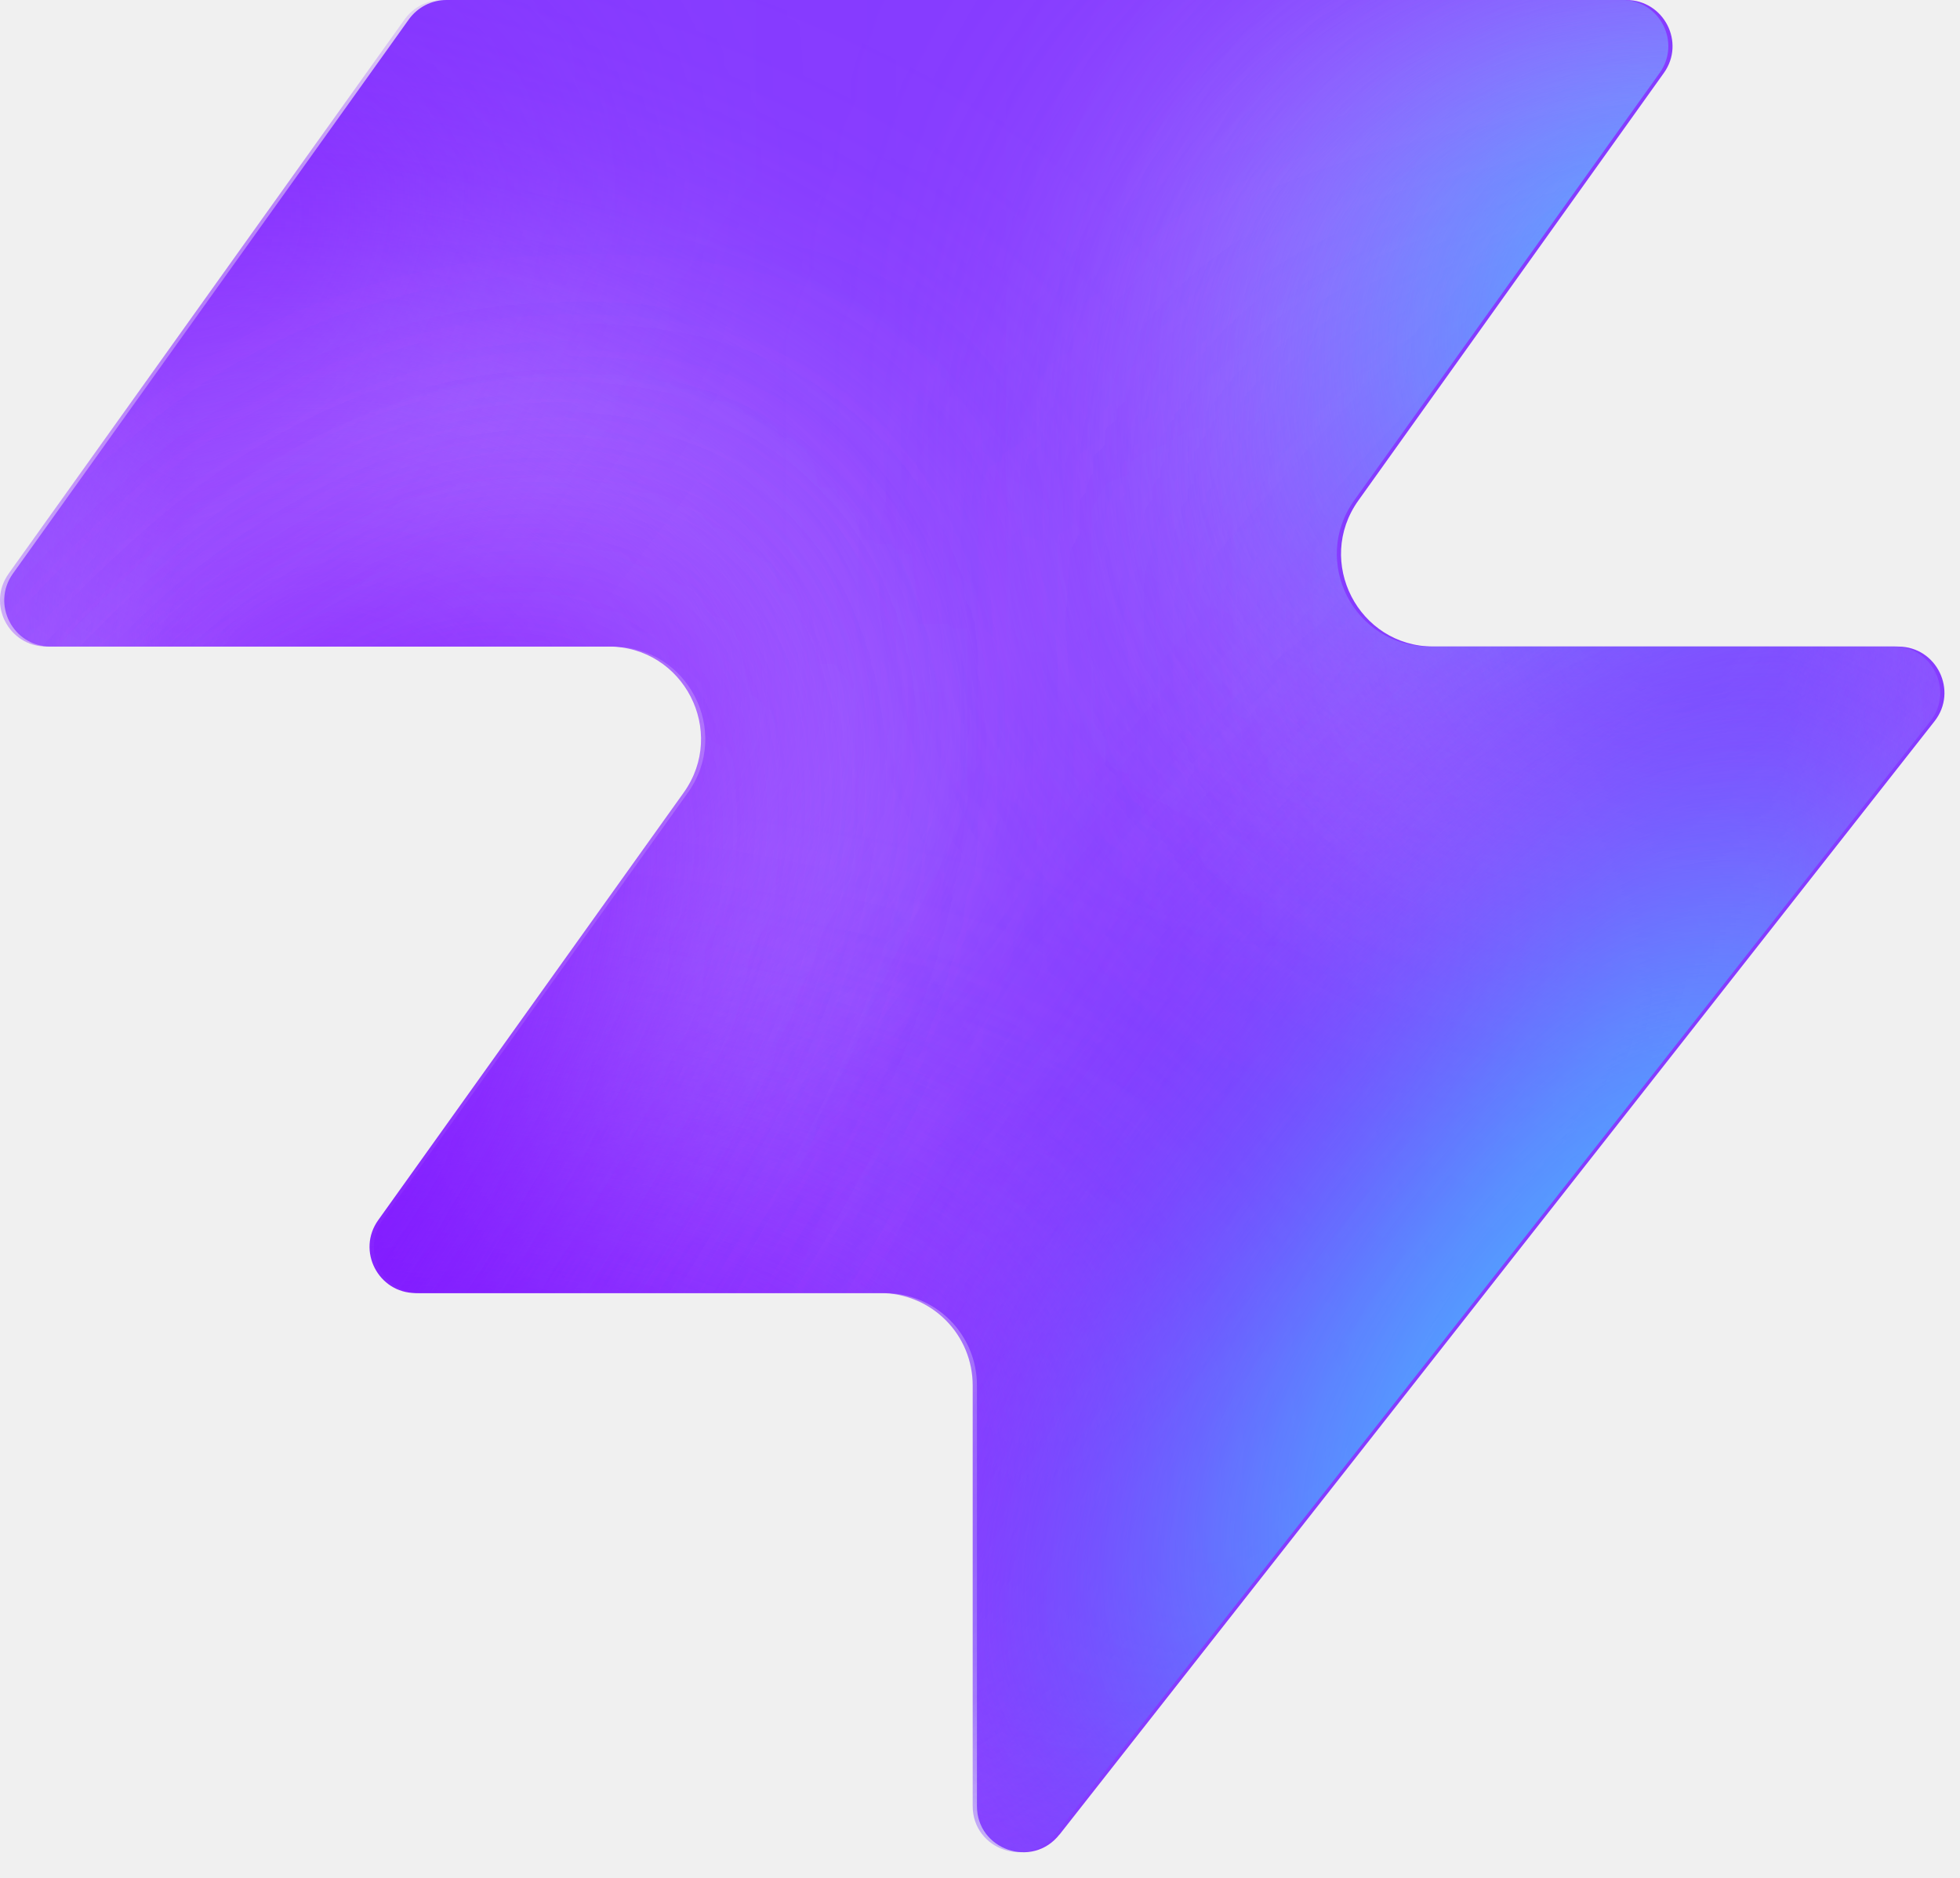
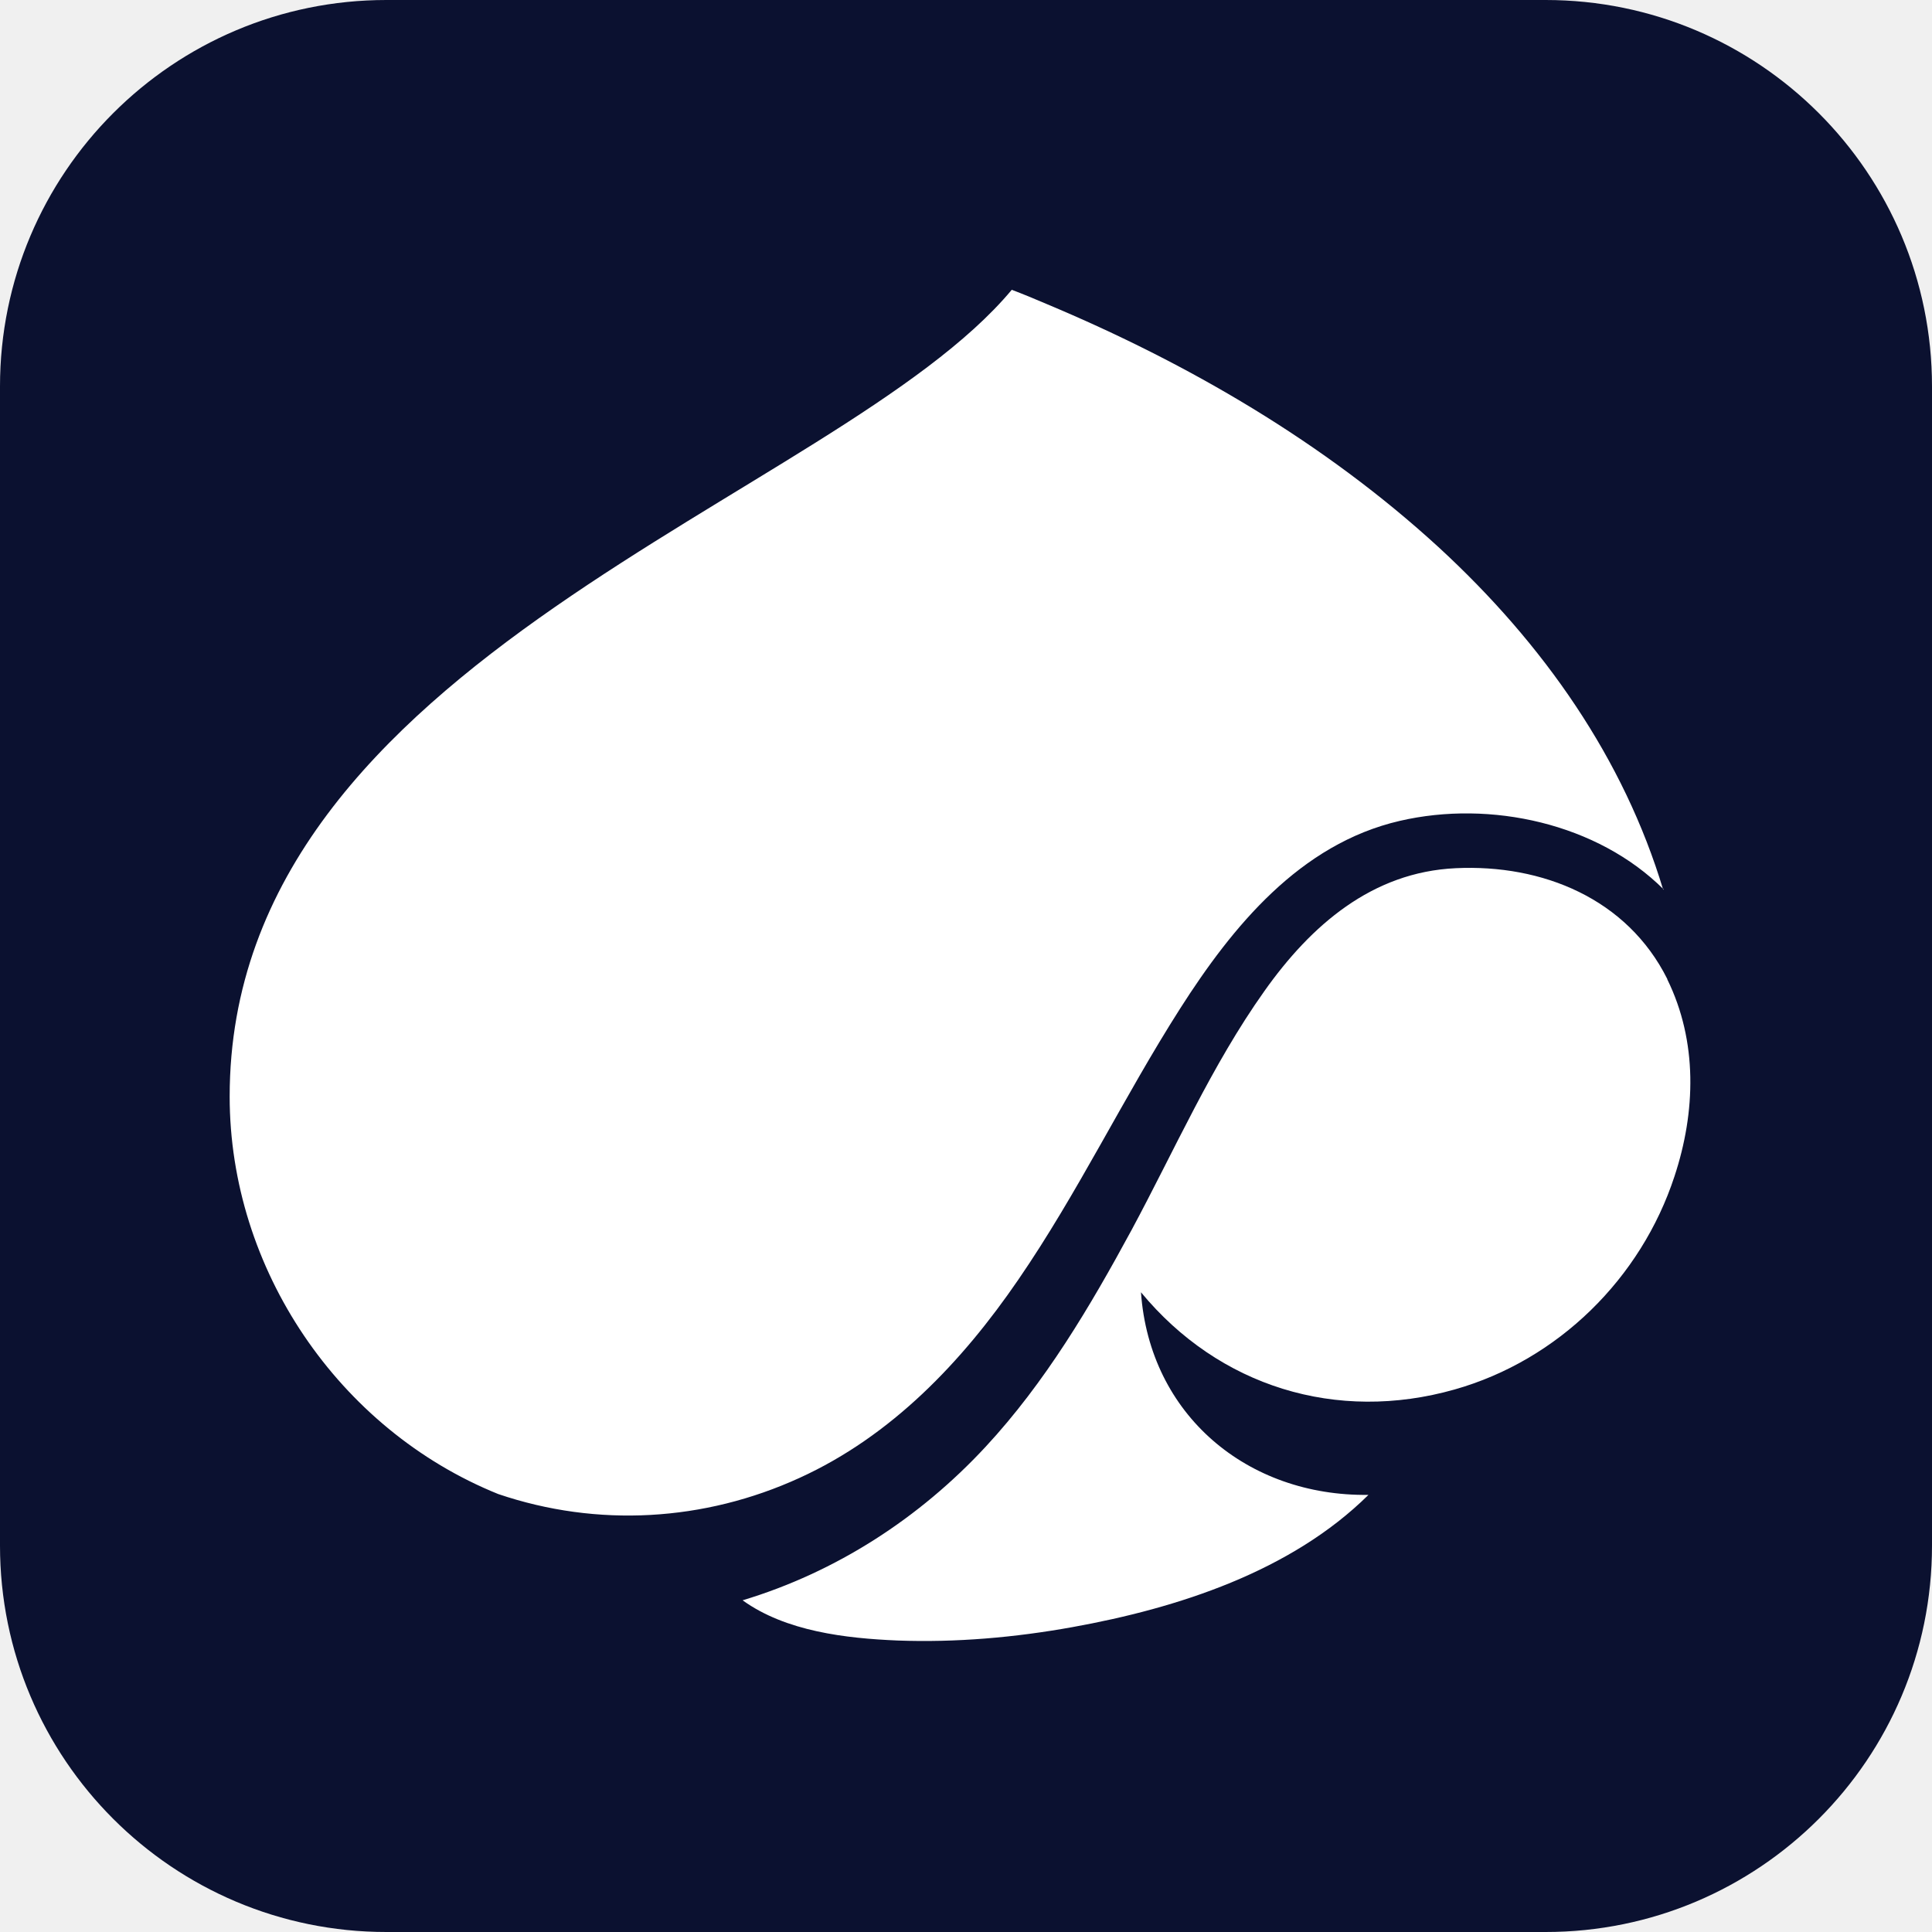
- <svg xmlns="http://www.w3.org/2000/svg" width="48" height="46" fill="none" viewBox="0 0 48 46">
-   <path fill="#863bff" d="M25.946 44.938c-.664.845-2.021.375-2.021-.698V33.937a2.26 2.26 0 0 0-2.262-2.262H10.287c-.92 0-1.456-1.04-.92-1.788l7.48-10.471c1.07-1.497 0-3.578-1.842-3.578H1.237c-.92 0-1.456-1.04-.92-1.788L10.013.474c.214-.297.556-.474.92-.474h28.894c.92 0 1.456 1.04.92 1.788l-7.48 10.471c-1.07 1.498 0 3.579 1.842 3.579h11.377c.943 0 1.473 1.088.89 1.83L25.947 44.94z" style="fill:#863bff;fill:color(display-p3 .525 .23 1);fill-opacity:1" />
-   <mask id="a" width="48" height="46" x="0" y="0" maskUnits="userSpaceOnUse" style="mask-type:alpha">
-     <path fill="#000" d="M25.842 44.938c-.664.844-2.021.375-2.021-.698V33.937a2.26 2.26 0 0 0-2.262-2.262H10.183c-.92 0-1.456-1.04-.92-1.788l7.48-10.471c1.07-1.498 0-3.579-1.842-3.579H1.133c-.92 0-1.456-1.04-.92-1.787L9.91.473c.214-.297.556-.474.92-.474h28.894c.92 0 1.456 1.04.92 1.788l-7.48 10.471c-1.07 1.498 0 3.578 1.842 3.578h11.377c.943 0 1.473 1.088.89 1.832L25.843 44.94z" style="fill:#000;fill-opacity:1" />
-   </mask>
-   <g mask="url(#a)">
-     <g filter="url(#b)">
-       <ellipse cx="5.508" cy="14.704" fill="#ede6ff" rx="5.508" ry="14.704" style="fill:#ede6ff;fill:color(display-p3 .927 .903 1);fill-opacity:1" transform="matrix(.00324 1 1 -.00324 -4.47 31.516)" />
-     </g>
-     <g filter="url(#c)">
-       <ellipse cx="10.399" cy="29.851" fill="#ede6ff" rx="10.399" ry="29.851" style="fill:#ede6ff;fill:color(display-p3 .927 .903 1);fill-opacity:1" transform="matrix(.00324 1 1 -.00324 -39.328 7.883)" />
-     </g>
-     <g filter="url(#d)">
-       <ellipse cx="5.508" cy="30.487" fill="#7e14ff" rx="5.508" ry="30.487" style="fill:#7e14ff;fill:color(display-p3 .492 .077 1);fill-opacity:1" transform="rotate(89.814 -25.913 -14.639)scale(1 -1)" />
-     </g>
-     <g filter="url(#e)">
-       <ellipse cx="5.508" cy="30.599" fill="#7e14ff" rx="5.508" ry="30.599" style="fill:#7e14ff;fill:color(display-p3 .492 .077 1);fill-opacity:1" transform="rotate(89.814 -32.644 -3.334)scale(1 -1)" />
-     </g>
-     <g filter="url(#f)">
-       <ellipse cx="5.508" cy="30.599" fill="#7e14ff" rx="5.508" ry="30.599" style="fill:#7e14ff;fill:color(display-p3 .492 .077 1);fill-opacity:1" transform="matrix(.00324 1 1 -.00324 -34.34 30.47)" />
-     </g>
-     <g filter="url(#g)">
-       <ellipse cx="14.072" cy="22.078" fill="#ede6ff" rx="14.072" ry="22.078" style="fill:#ede6ff;fill:color(display-p3 .927 .903 1);fill-opacity:1" transform="rotate(93.35 24.506 48.493)scale(-1 1)" />
-     </g>
-     <g filter="url(#h)">
-       <ellipse cx="3.47" cy="21.501" fill="#7e14ff" rx="3.47" ry="21.501" style="fill:#7e14ff;fill:color(display-p3 .492 .077 1);fill-opacity:1" transform="rotate(89.009 28.708 47.59)scale(-1 1)" />
-     </g>
-     <g filter="url(#i)">
-       <ellipse cx="3.47" cy="21.501" fill="#7e14ff" rx="3.47" ry="21.501" style="fill:#7e14ff;fill:color(display-p3 .492 .077 1);fill-opacity:1" transform="rotate(89.009 28.708 47.59)scale(-1 1)" />
-     </g>
-     <g filter="url(#j)">
-       <ellipse cx=".387" cy="8.972" fill="#7e14ff" rx="4.407" ry="29.108" style="fill:#7e14ff;fill:color(display-p3 .492 .077 1);fill-opacity:1" transform="rotate(39.51 .387 8.972)" />
-     </g>
-     <g filter="url(#k)">
-       <ellipse cx="47.523" cy="-6.092" fill="#7e14ff" rx="4.407" ry="29.108" style="fill:#7e14ff;fill:color(display-p3 .492 .077 1);fill-opacity:1" transform="rotate(37.892 47.523 -6.092)" />
-     </g>
-     <g filter="url(#l)">
-       <ellipse cx="41.412" cy="6.333" fill="#47bfff" rx="5.971" ry="9.665" style="fill:#47bfff;fill:color(display-p3 .28 .748 1);fill-opacity:1" transform="rotate(37.892 41.412 6.333)" />
-     </g>
-     <g filter="url(#m)">
-       <ellipse cx="-1.879" cy="38.332" fill="#7e14ff" rx="4.407" ry="29.108" style="fill:#7e14ff;fill:color(display-p3 .492 .077 1);fill-opacity:1" transform="rotate(37.892 -1.88 38.332)" />
-     </g>
-     <g filter="url(#n)">
-       <ellipse cx="-1.879" cy="38.332" fill="#7e14ff" rx="4.407" ry="29.108" style="fill:#7e14ff;fill:color(display-p3 .492 .077 1);fill-opacity:1" transform="rotate(37.892 -1.88 38.332)" />
-     </g>
-     <g filter="url(#o)">
-       <ellipse cx="35.651" cy="29.907" fill="#7e14ff" rx="4.407" ry="29.108" style="fill:#7e14ff;fill:color(display-p3 .492 .077 1);fill-opacity:1" transform="rotate(37.892 35.651 29.907)" />
-     </g>
-     <g filter="url(#p)">
-       <ellipse cx="38.418" cy="32.4" fill="#47bfff" rx="5.971" ry="15.297" style="fill:#47bfff;fill:color(display-p3 .28 .748 1);fill-opacity:1" transform="rotate(37.892 38.418 32.4)" />
-     </g>
-   </g>
-   <defs>
-     <filter id="b" width="60.045" height="41.654" x="-19.77" y="16.149" color-interpolation-filters="sRGB" filterUnits="userSpaceOnUse">
-       <feFlood flood-opacity="0" result="BackgroundImageFix" />
-       <feBlend in="SourceGraphic" in2="BackgroundImageFix" result="shape" />
-       <feGaussianBlur result="effect1_foregroundBlur_2002_17158" stdDeviation="7.659" />
-     </filter>
-     <filter id="c" width="90.34" height="51.437" x="-54.613" y="-7.533" color-interpolation-filters="sRGB" filterUnits="userSpaceOnUse">
-       <feFlood flood-opacity="0" result="BackgroundImageFix" />
-       <feBlend in="SourceGraphic" in2="BackgroundImageFix" result="shape" />
-       <feGaussianBlur result="effect1_foregroundBlur_2002_17158" stdDeviation="7.659" />
-     </filter>
-     <filter id="d" width="79.355" height="29.4" x="-49.64" y="2.03" color-interpolation-filters="sRGB" filterUnits="userSpaceOnUse">
-       <feFlood flood-opacity="0" result="BackgroundImageFix" />
-       <feBlend in="SourceGraphic" in2="BackgroundImageFix" result="shape" />
-       <feGaussianBlur result="effect1_foregroundBlur_2002_17158" stdDeviation="4.596" />
-     </filter>
-     <filter id="e" width="79.579" height="29.4" x="-45.045" y="20.029" color-interpolation-filters="sRGB" filterUnits="userSpaceOnUse">
-       <feFlood flood-opacity="0" result="BackgroundImageFix" />
-       <feBlend in="SourceGraphic" in2="BackgroundImageFix" result="shape" />
-       <feGaussianBlur result="effect1_foregroundBlur_2002_17158" stdDeviation="4.596" />
-     </filter>
-     <filter id="f" width="79.579" height="29.4" x="-43.513" y="21.178" color-interpolation-filters="sRGB" filterUnits="userSpaceOnUse">
-       <feFlood flood-opacity="0" result="BackgroundImageFix" />
-       <feBlend in="SourceGraphic" in2="BackgroundImageFix" result="shape" />
-       <feGaussianBlur result="effect1_foregroundBlur_2002_17158" stdDeviation="4.596" />
-     </filter>
-     <filter id="g" width="74.749" height="58.852" x="15.756" y="-17.901" color-interpolation-filters="sRGB" filterUnits="userSpaceOnUse">
-       <feFlood flood-opacity="0" result="BackgroundImageFix" />
-       <feBlend in="SourceGraphic" in2="BackgroundImageFix" result="shape" />
-       <feGaussianBlur result="effect1_foregroundBlur_2002_17158" stdDeviation="7.659" />
-     </filter>
-     <filter id="h" width="61.377" height="25.362" x="23.548" y="2.284" color-interpolation-filters="sRGB" filterUnits="userSpaceOnUse">
-       <feFlood flood-opacity="0" result="BackgroundImageFix" />
-       <feBlend in="SourceGraphic" in2="BackgroundImageFix" result="shape" />
-       <feGaussianBlur result="effect1_foregroundBlur_2002_17158" stdDeviation="4.596" />
-     </filter>
-     <filter id="i" width="61.377" height="25.362" x="23.548" y="2.284" color-interpolation-filters="sRGB" filterUnits="userSpaceOnUse">
-       <feFlood flood-opacity="0" result="BackgroundImageFix" />
-       <feBlend in="SourceGraphic" in2="BackgroundImageFix" result="shape" />
-       <feGaussianBlur result="effect1_foregroundBlur_2002_17158" stdDeviation="4.596" />
-     </filter>
-     <filter id="j" width="56.045" height="63.649" x="-27.636" y="-22.853" color-interpolation-filters="sRGB" filterUnits="userSpaceOnUse">
-       <feFlood flood-opacity="0" result="BackgroundImageFix" />
-       <feBlend in="SourceGraphic" in2="BackgroundImageFix" result="shape" />
-       <feGaussianBlur result="effect1_foregroundBlur_2002_17158" stdDeviation="4.596" />
-     </filter>
-     <filter id="k" width="54.814" height="64.646" x="20.116" y="-38.415" color-interpolation-filters="sRGB" filterUnits="userSpaceOnUse">
-       <feFlood flood-opacity="0" result="BackgroundImageFix" />
-       <feBlend in="SourceGraphic" in2="BackgroundImageFix" result="shape" />
-       <feGaussianBlur result="effect1_foregroundBlur_2002_17158" stdDeviation="4.596" />
-     </filter>
-     <filter id="l" width="33.541" height="35.313" x="24.641" y="-11.323" color-interpolation-filters="sRGB" filterUnits="userSpaceOnUse">
-       <feFlood flood-opacity="0" result="BackgroundImageFix" />
-       <feBlend in="SourceGraphic" in2="BackgroundImageFix" result="shape" />
-       <feGaussianBlur result="effect1_foregroundBlur_2002_17158" stdDeviation="4.596" />
-     </filter>
-     <filter id="m" width="54.814" height="64.646" x="-29.286" y="6.009" color-interpolation-filters="sRGB" filterUnits="userSpaceOnUse">
-       <feFlood flood-opacity="0" result="BackgroundImageFix" />
-       <feBlend in="SourceGraphic" in2="BackgroundImageFix" result="shape" />
-       <feGaussianBlur result="effect1_foregroundBlur_2002_17158" stdDeviation="4.596" />
-     </filter>
-     <filter id="n" width="54.814" height="64.646" x="-29.286" y="6.009" color-interpolation-filters="sRGB" filterUnits="userSpaceOnUse">
-       <feFlood flood-opacity="0" result="BackgroundImageFix" />
-       <feBlend in="SourceGraphic" in2="BackgroundImageFix" result="shape" />
-       <feGaussianBlur result="effect1_foregroundBlur_2002_17158" stdDeviation="4.596" />
-     </filter>
-     <filter id="o" width="54.814" height="64.646" x="8.244" y="-2.416" color-interpolation-filters="sRGB" filterUnits="userSpaceOnUse">
-       <feFlood flood-opacity="0" result="BackgroundImageFix" />
-       <feBlend in="SourceGraphic" in2="BackgroundImageFix" result="shape" />
-       <feGaussianBlur result="effect1_foregroundBlur_2002_17158" stdDeviation="4.596" />
-     </filter>
-     <filter id="p" width="39.409" height="43.623" x="18.713" y="10.588" color-interpolation-filters="sRGB" filterUnits="userSpaceOnUse">
-       <feFlood flood-opacity="0" result="BackgroundImageFix" />
-       <feBlend in="SourceGraphic" in2="BackgroundImageFix" result="shape" />
-       <feGaussianBlur result="effect1_foregroundBlur_2002_17158" stdDeviation="4.596" />
-     </filter>
-   </defs>
+ <svg xmlns="http://www.w3.org/2000/svg" viewBox="550 -24 160 160">
+   <rect x="550" y="-24" width="160" height="160" rx="32" fill="#0b1130" />
+   <path fill="#fff" fill-rule="evenodd" d="M688.08 57.08L688.08 57.11C690.60 62.25 690.44 68.08 688.67 73.43C685.90 81.87 679.04 88.64 670.47 91.07C660.70 93.84 650.95 90.84 644.49 83.02C645.21 93.18 653.30 99.93 663.33 99.80C656.91 106.15 647.53 109.18 638.82 110.75C634.06 111.61 629.16 112.04 624.33 111.86C620.05 111.68 615.08 111.11 611.50 108.53C619.26 106.19 626.15 101.72 631.63 95.81C636.57 90.48 640.27 84.22 643.72 77.85C647.28 71.23 650.34 64.23 654.71 58.08C658.56 52.64 663.62 48.22 670.56 47.90C677.74 47.56 684.75 50.42 688.08 57.08ZM687.74 49.69C684.48 38.86 677.88 29.36 669.13 21.31C659.68 12.65 648.43 6.10 636.64 1.16C635.69 0.75 634.74 0.36 633.79 0.00L633.79 0.00C619.28 17.39 569.02 30.38 569.02 66.81C569.02 81.07 578.02 94.38 591.26 99.73C599.48 102.52 608.33 102.00 616.22 98.39C623.83 94.92 629.66 88.80 634.33 81.98C639.27 74.79 643.04 66.88 647.73 59.53C652.08 52.71 657.66 45.89 665.93 43.98C673.44 42.24 682.30 44.19 687.79 49.67L687.74 49.67L687.74 49.69Z" />
</svg>
